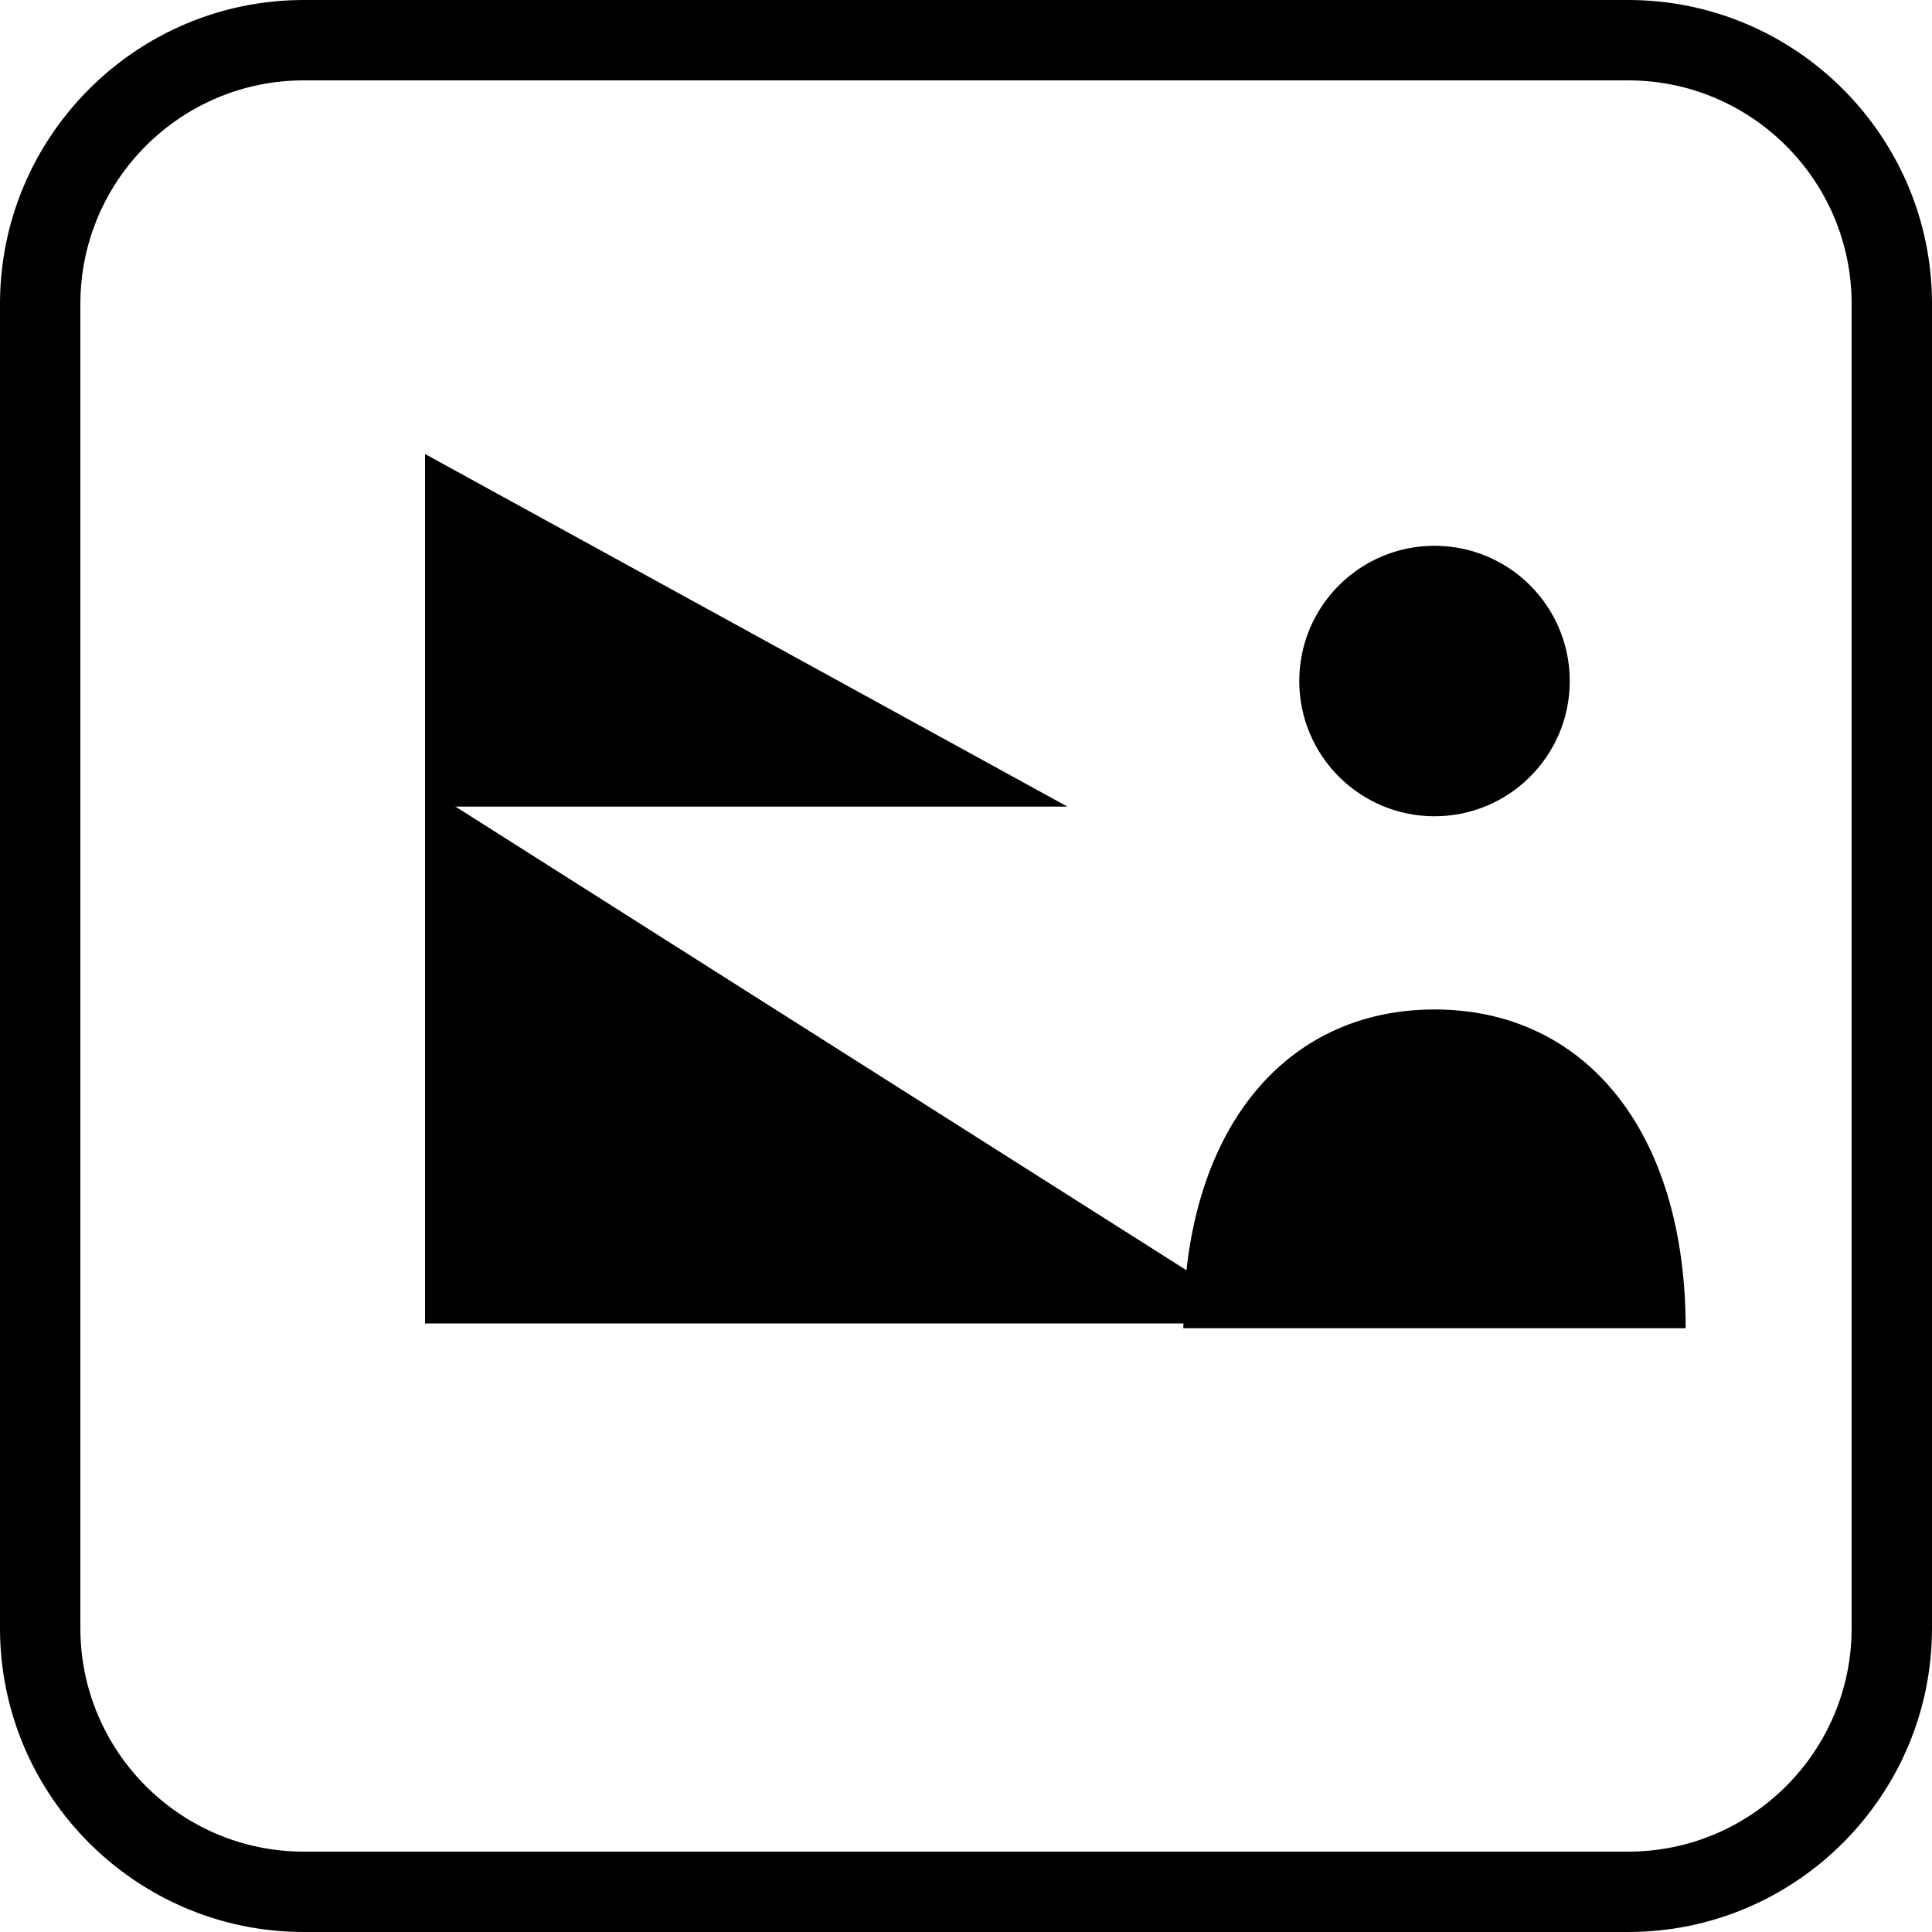
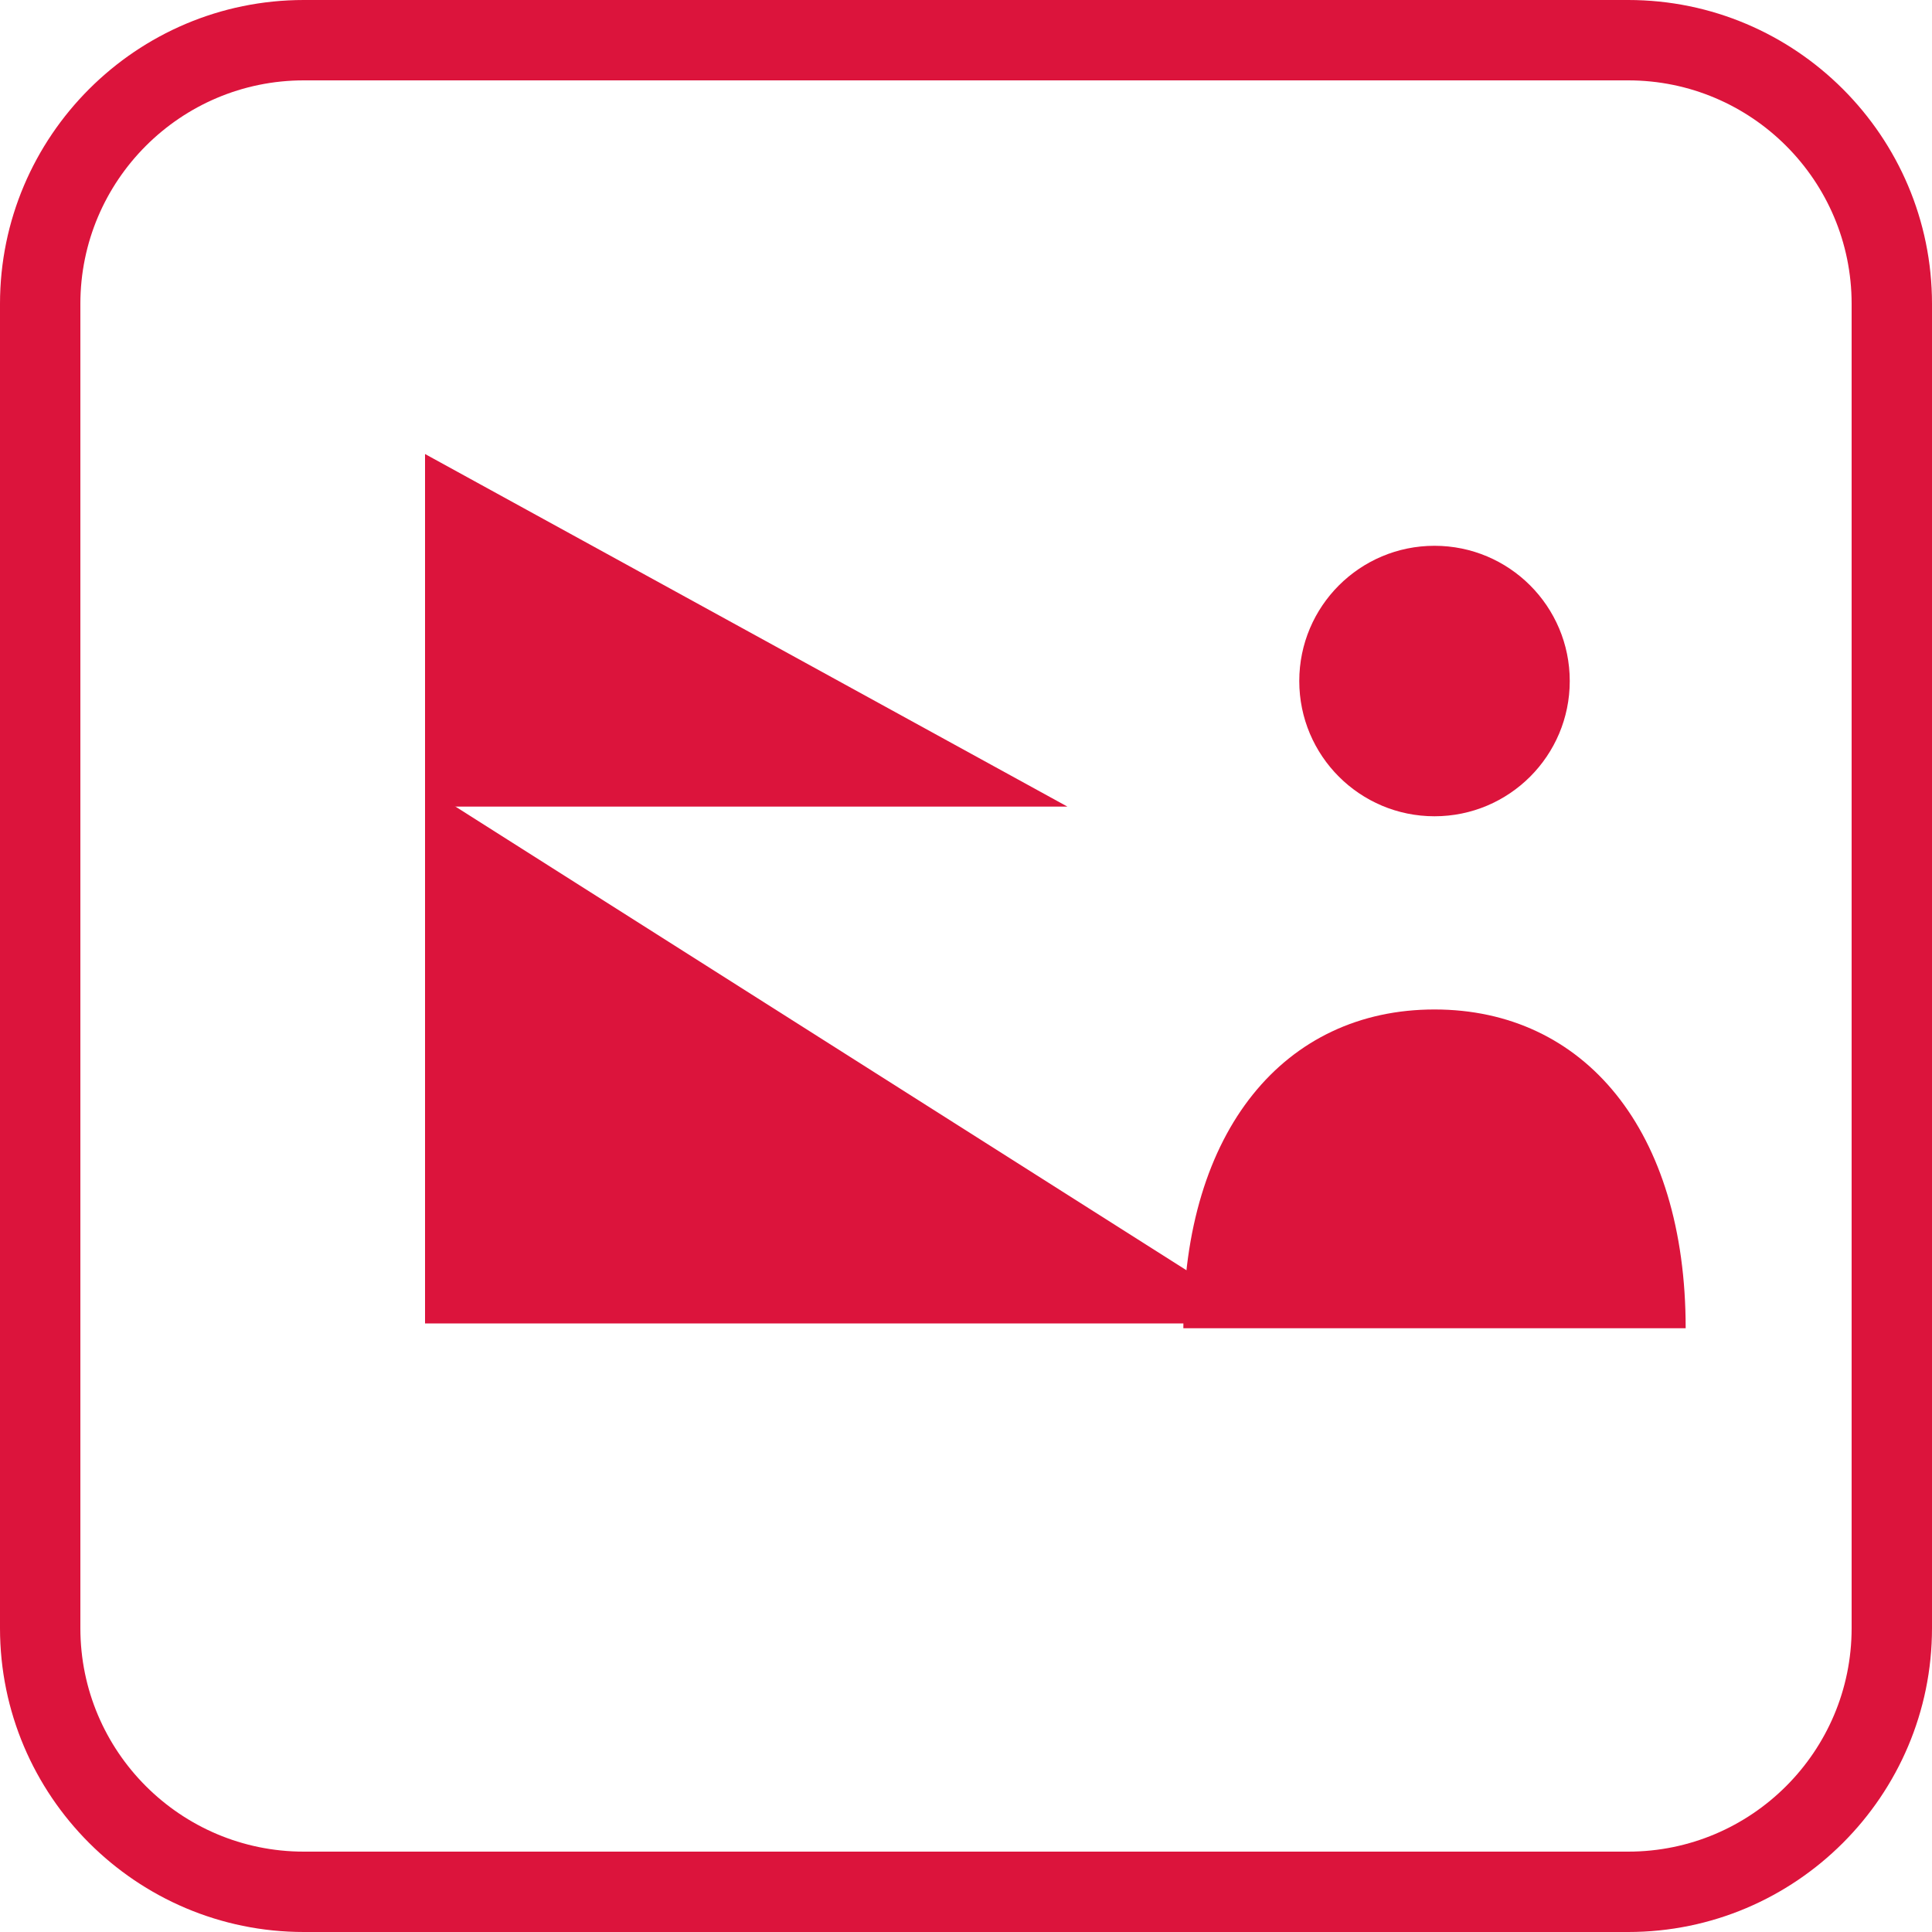
<svg xmlns="http://www.w3.org/2000/svg" width="115" height="115" viewBox="0 0 20 20" fill="none">
  <g>
-     <path d="M4.4 4.7L11.05 8.35H4.4V4.7Z" fill="black" />
-     <path d="M4.4 8.15L13.15 13.7H4.4V8.15Z" fill="black" />
-     <circle cx="14.85" cy="7.05" r="1.4" fill="black" />
-     <path d="M12.25 13.75C12.25 11.7 13.3 10.45 14.85 10.45C16.4 10.45 17.45 11.7 17.45 13.75H12.25Z" fill="black" />
-     <path d="M16.855 0H3.145C1.411 0 0 1.411 0 3.145V16.855C0 18.589 1.411 20 3.145 20H16.855C18.589 20 20 18.589 20 16.855V3.145C20 1.411 18.589 0 16.855 0ZM19.168 16.855C19.168 18.131 18.131 19.168 16.855 19.168H3.145C1.869 19.168 0.832 18.131 0.832 16.855V3.145C0.832 1.869 1.869 0.832 3.145 0.832H16.855C18.131 0.832 19.168 1.869 19.168 3.145V16.855Z" fill="black" />
+     <path d="M4.4 4.7L11.05 8.35H4.4V4.7Z" fill="#DC143C" />
+     <path d="M4.4 8.15L13.15 13.7H4.4V8.15Z" fill="#DC143C" />
+     <circle cx="14.85" cy="7.05" r="1.4" fill="#DC143C" />
+     <path d="M12.25 13.75C12.25 11.7 13.3 10.45 14.85 10.45C16.4 10.45 17.45 11.7 17.45 13.75H12.25Z" fill="#DC143C" />
+     <path d="M16.855 0H3.145C1.411 0 0 1.411 0 3.145V16.855C0 18.589 1.411 20 3.145 20H16.855C18.589 20 20 18.589 20 16.855V3.145C20 1.411 18.589 0 16.855 0ZM19.168 16.855C19.168 18.131 18.131 19.168 16.855 19.168H3.145C1.869 19.168 0.832 18.131 0.832 16.855V3.145C0.832 1.869 1.869 0.832 3.145 0.832H16.855C18.131 0.832 19.168 1.869 19.168 3.145V16.855Z" fill="#DC143C" />
  </g>
</svg>
